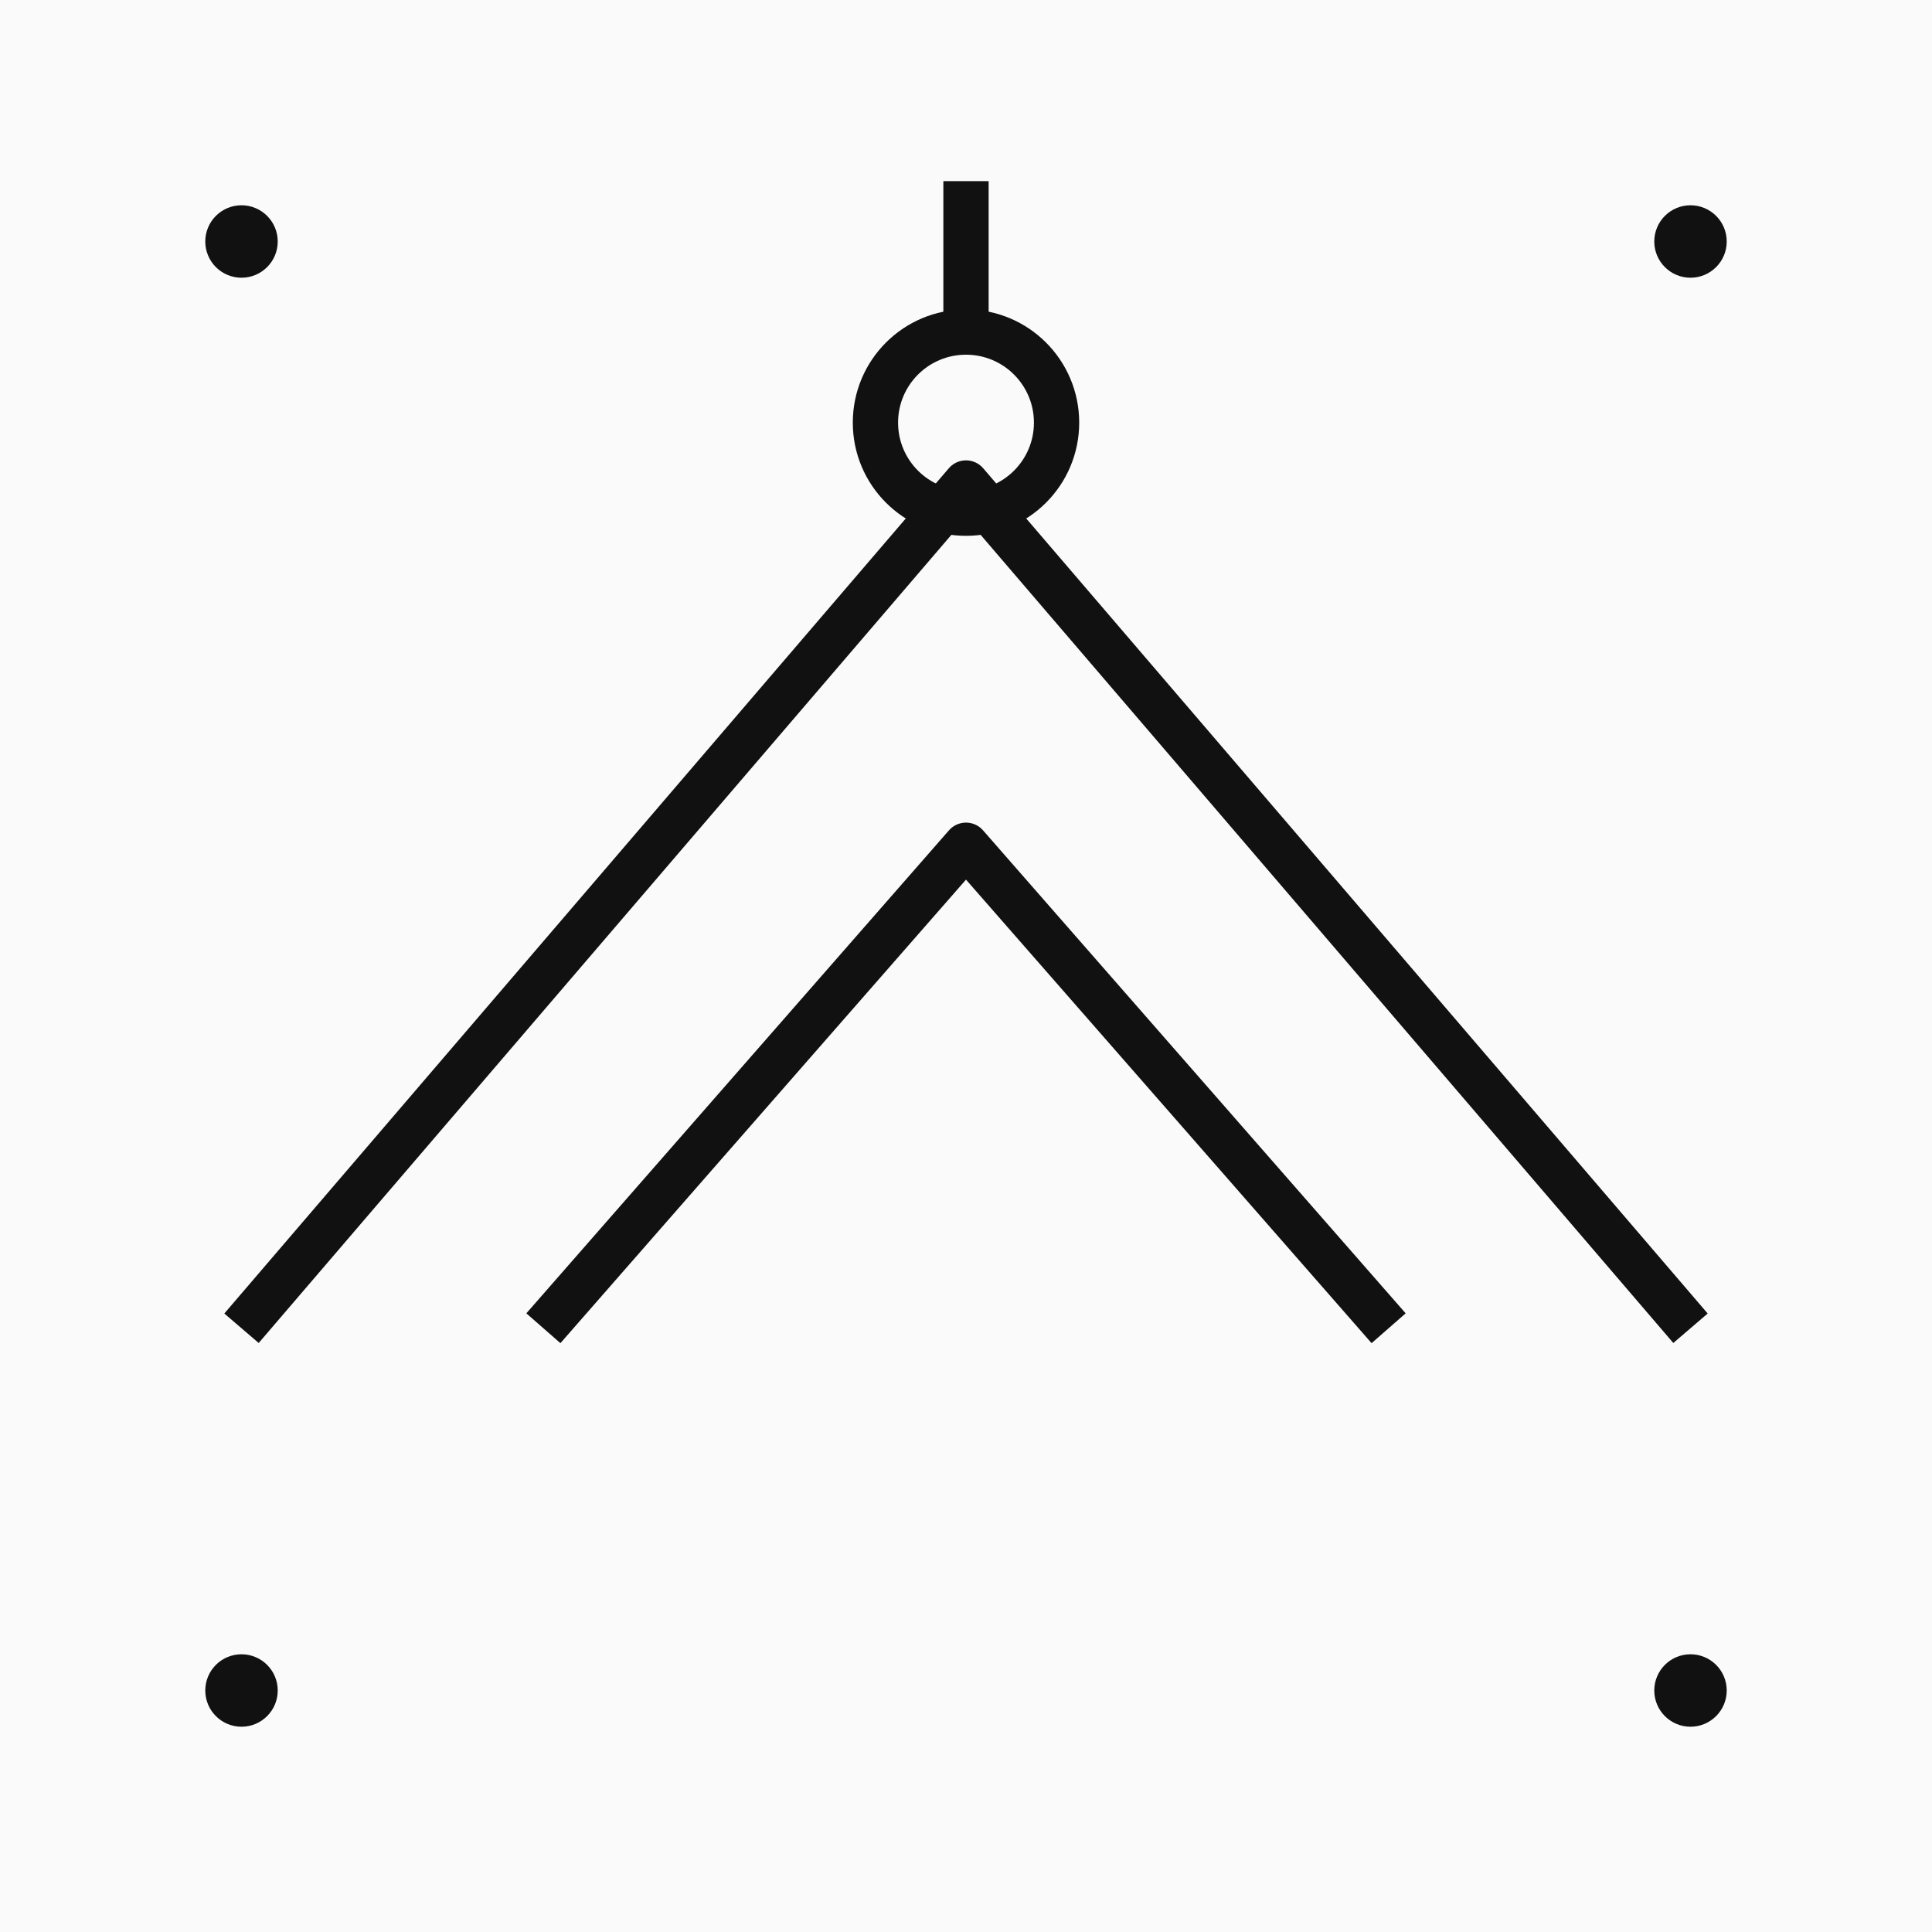
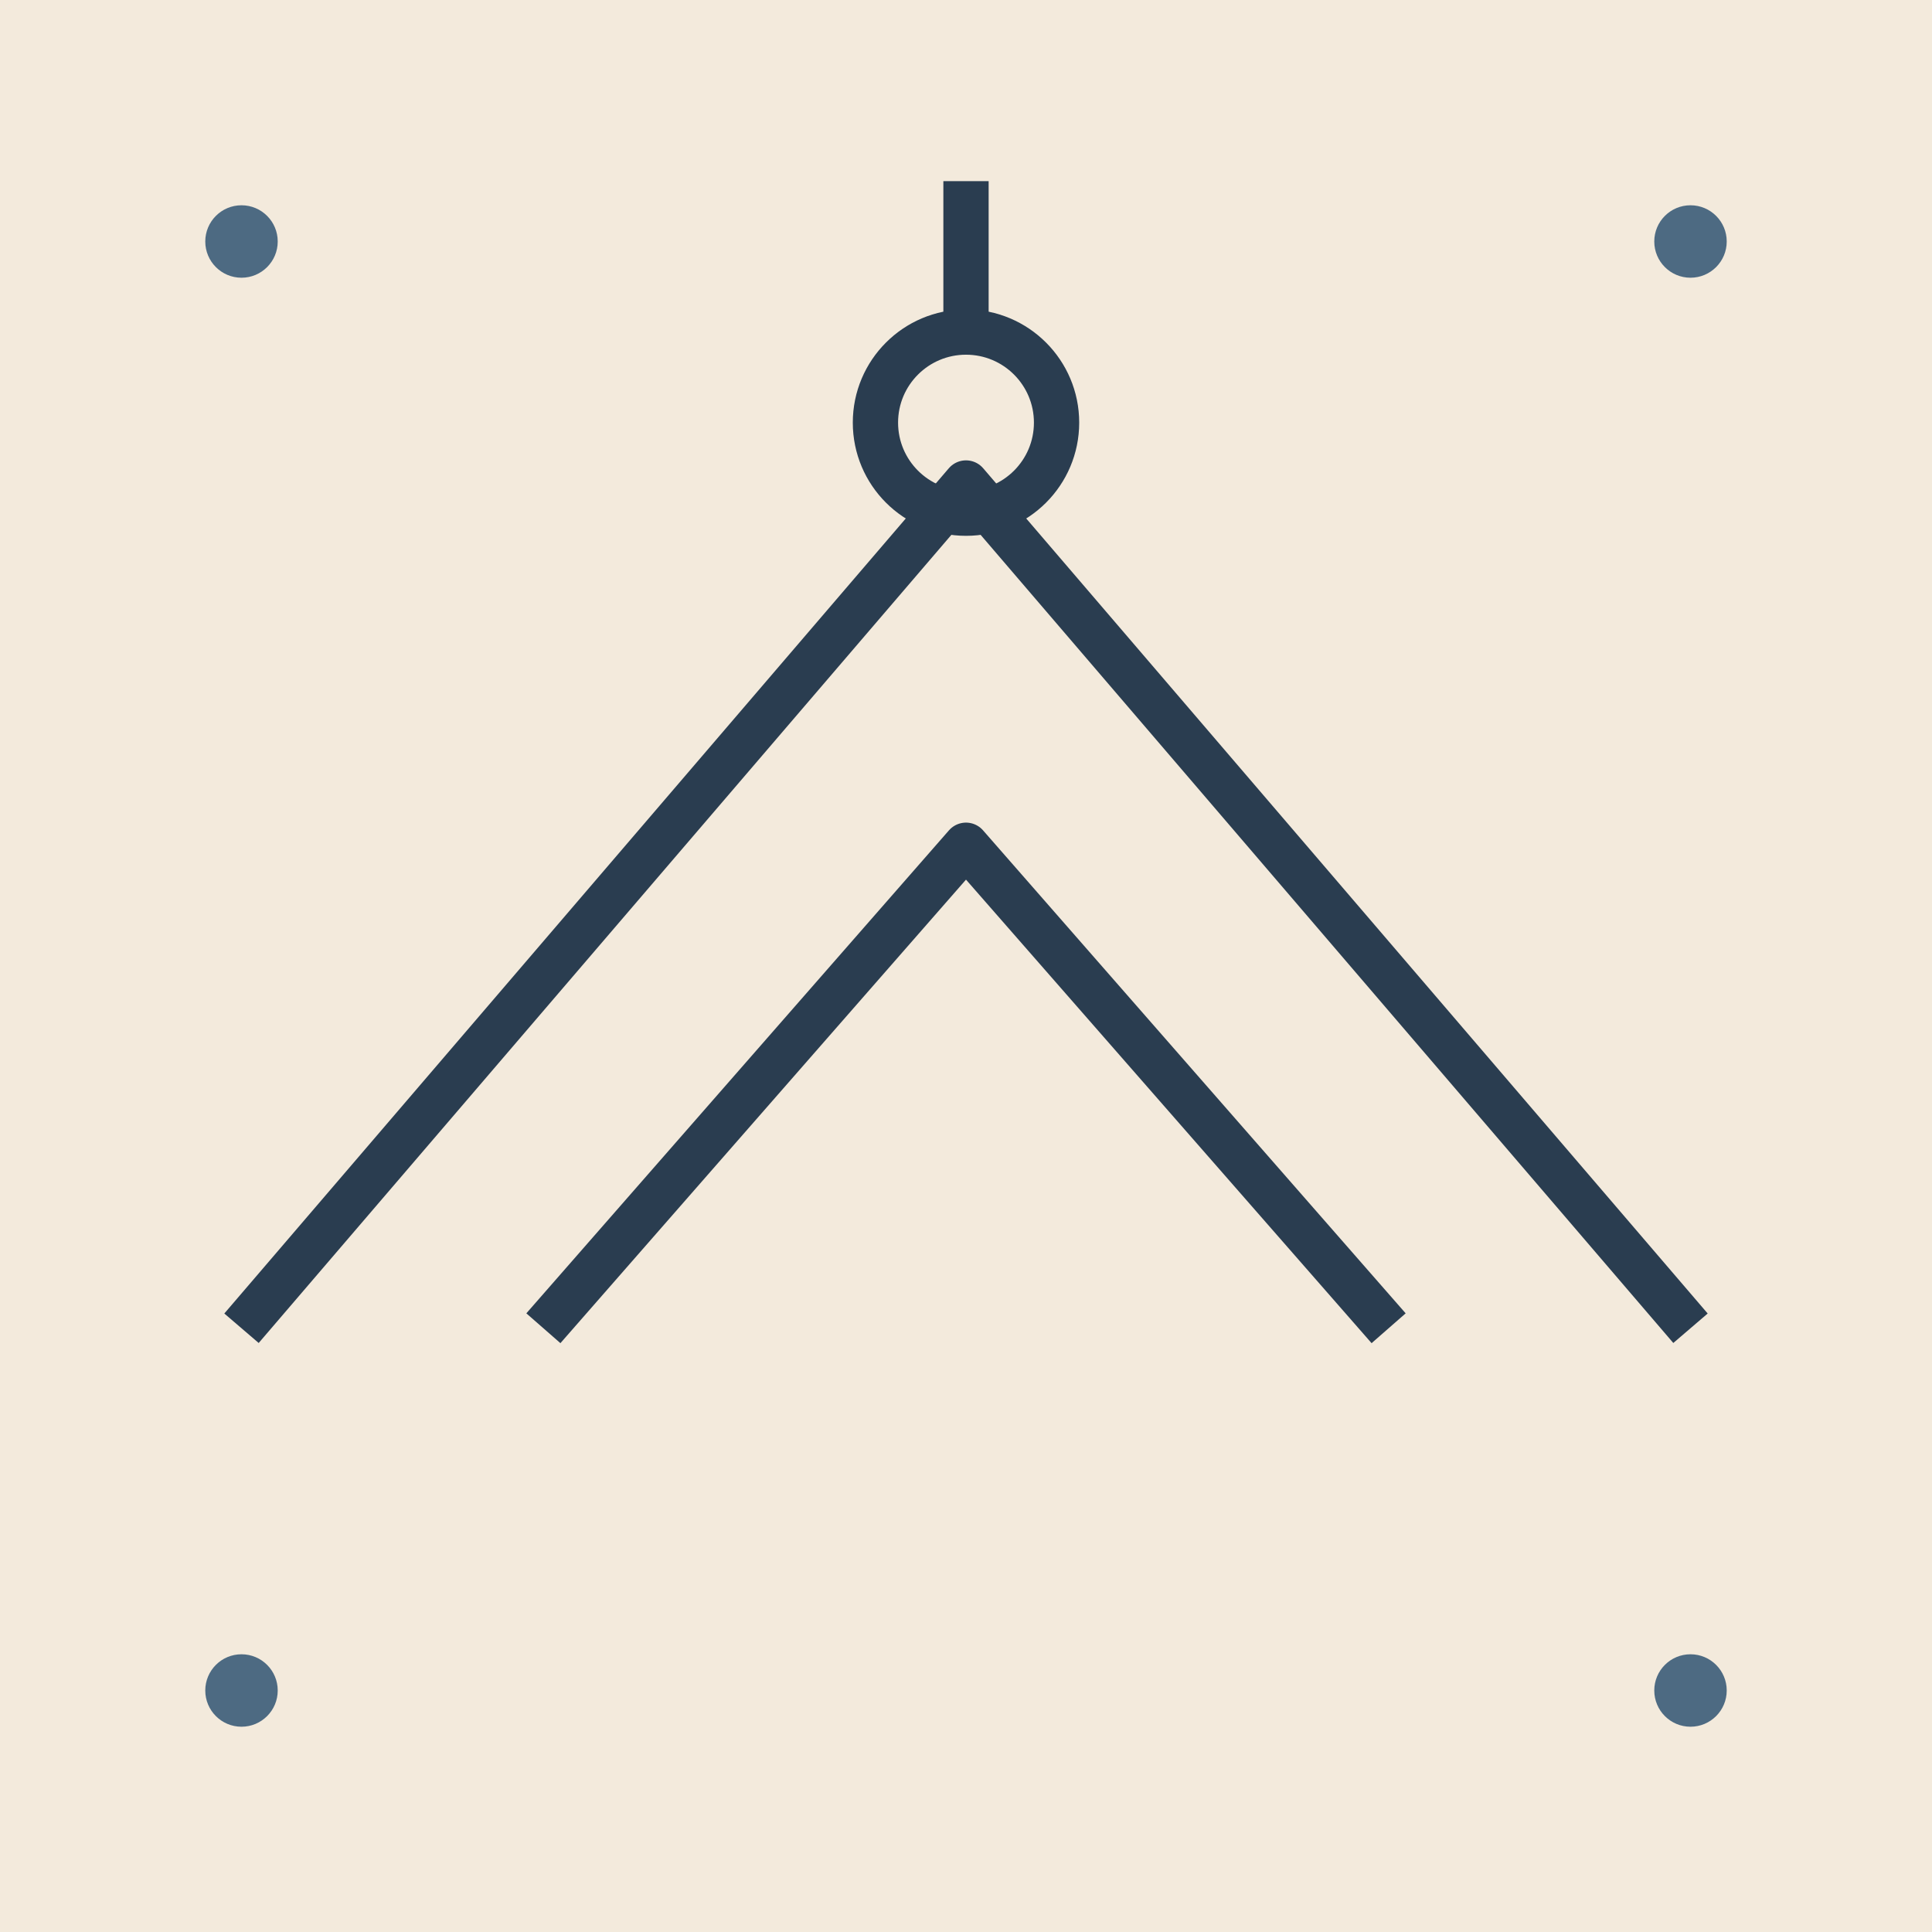
<svg xmlns="http://www.w3.org/2000/svg" viewBox="0 0 64 64" role="img" aria-label="Brandon Chiesa">
-   <rect width="64" height="64" fill="#fafafa" />
-   <g fill="none" stroke="#111" stroke-width="1.5" stroke-linejoin="round">
+   <rect width="64" height="64" fill="#f3eadc" />
+   <g fill="none" stroke="#2a3d50" stroke-width="1.5" stroke-linejoin="round">
    <path d="M8 44 L32 16 L56 44" />
    <path d="M18 44 L32 28 L46 44" />
    <circle cx="32" cy="14" r="3" />
    <path d="M32 11 V6" />
  </g>
-   <circle cx="8" cy="8" r="1.2" fill="#111" />
-   <circle cx="56" cy="8" r="1.2" fill="#111" />
-   <circle cx="8" cy="56" r="1.2" fill="#111" />
-   <circle cx="56" cy="56" r="1.2" fill="#111" />
+   <circle cx="8" cy="8" r="1.2" fill="#4d6a82" />
+   <circle cx="56" cy="8" r="1.2" fill="#4d6a82" />
+   <circle cx="8" cy="56" r="1.2" fill="#4d6a82" />
+   <circle cx="56" cy="56" r="1.2" fill="#4d6a82" />
</svg>
